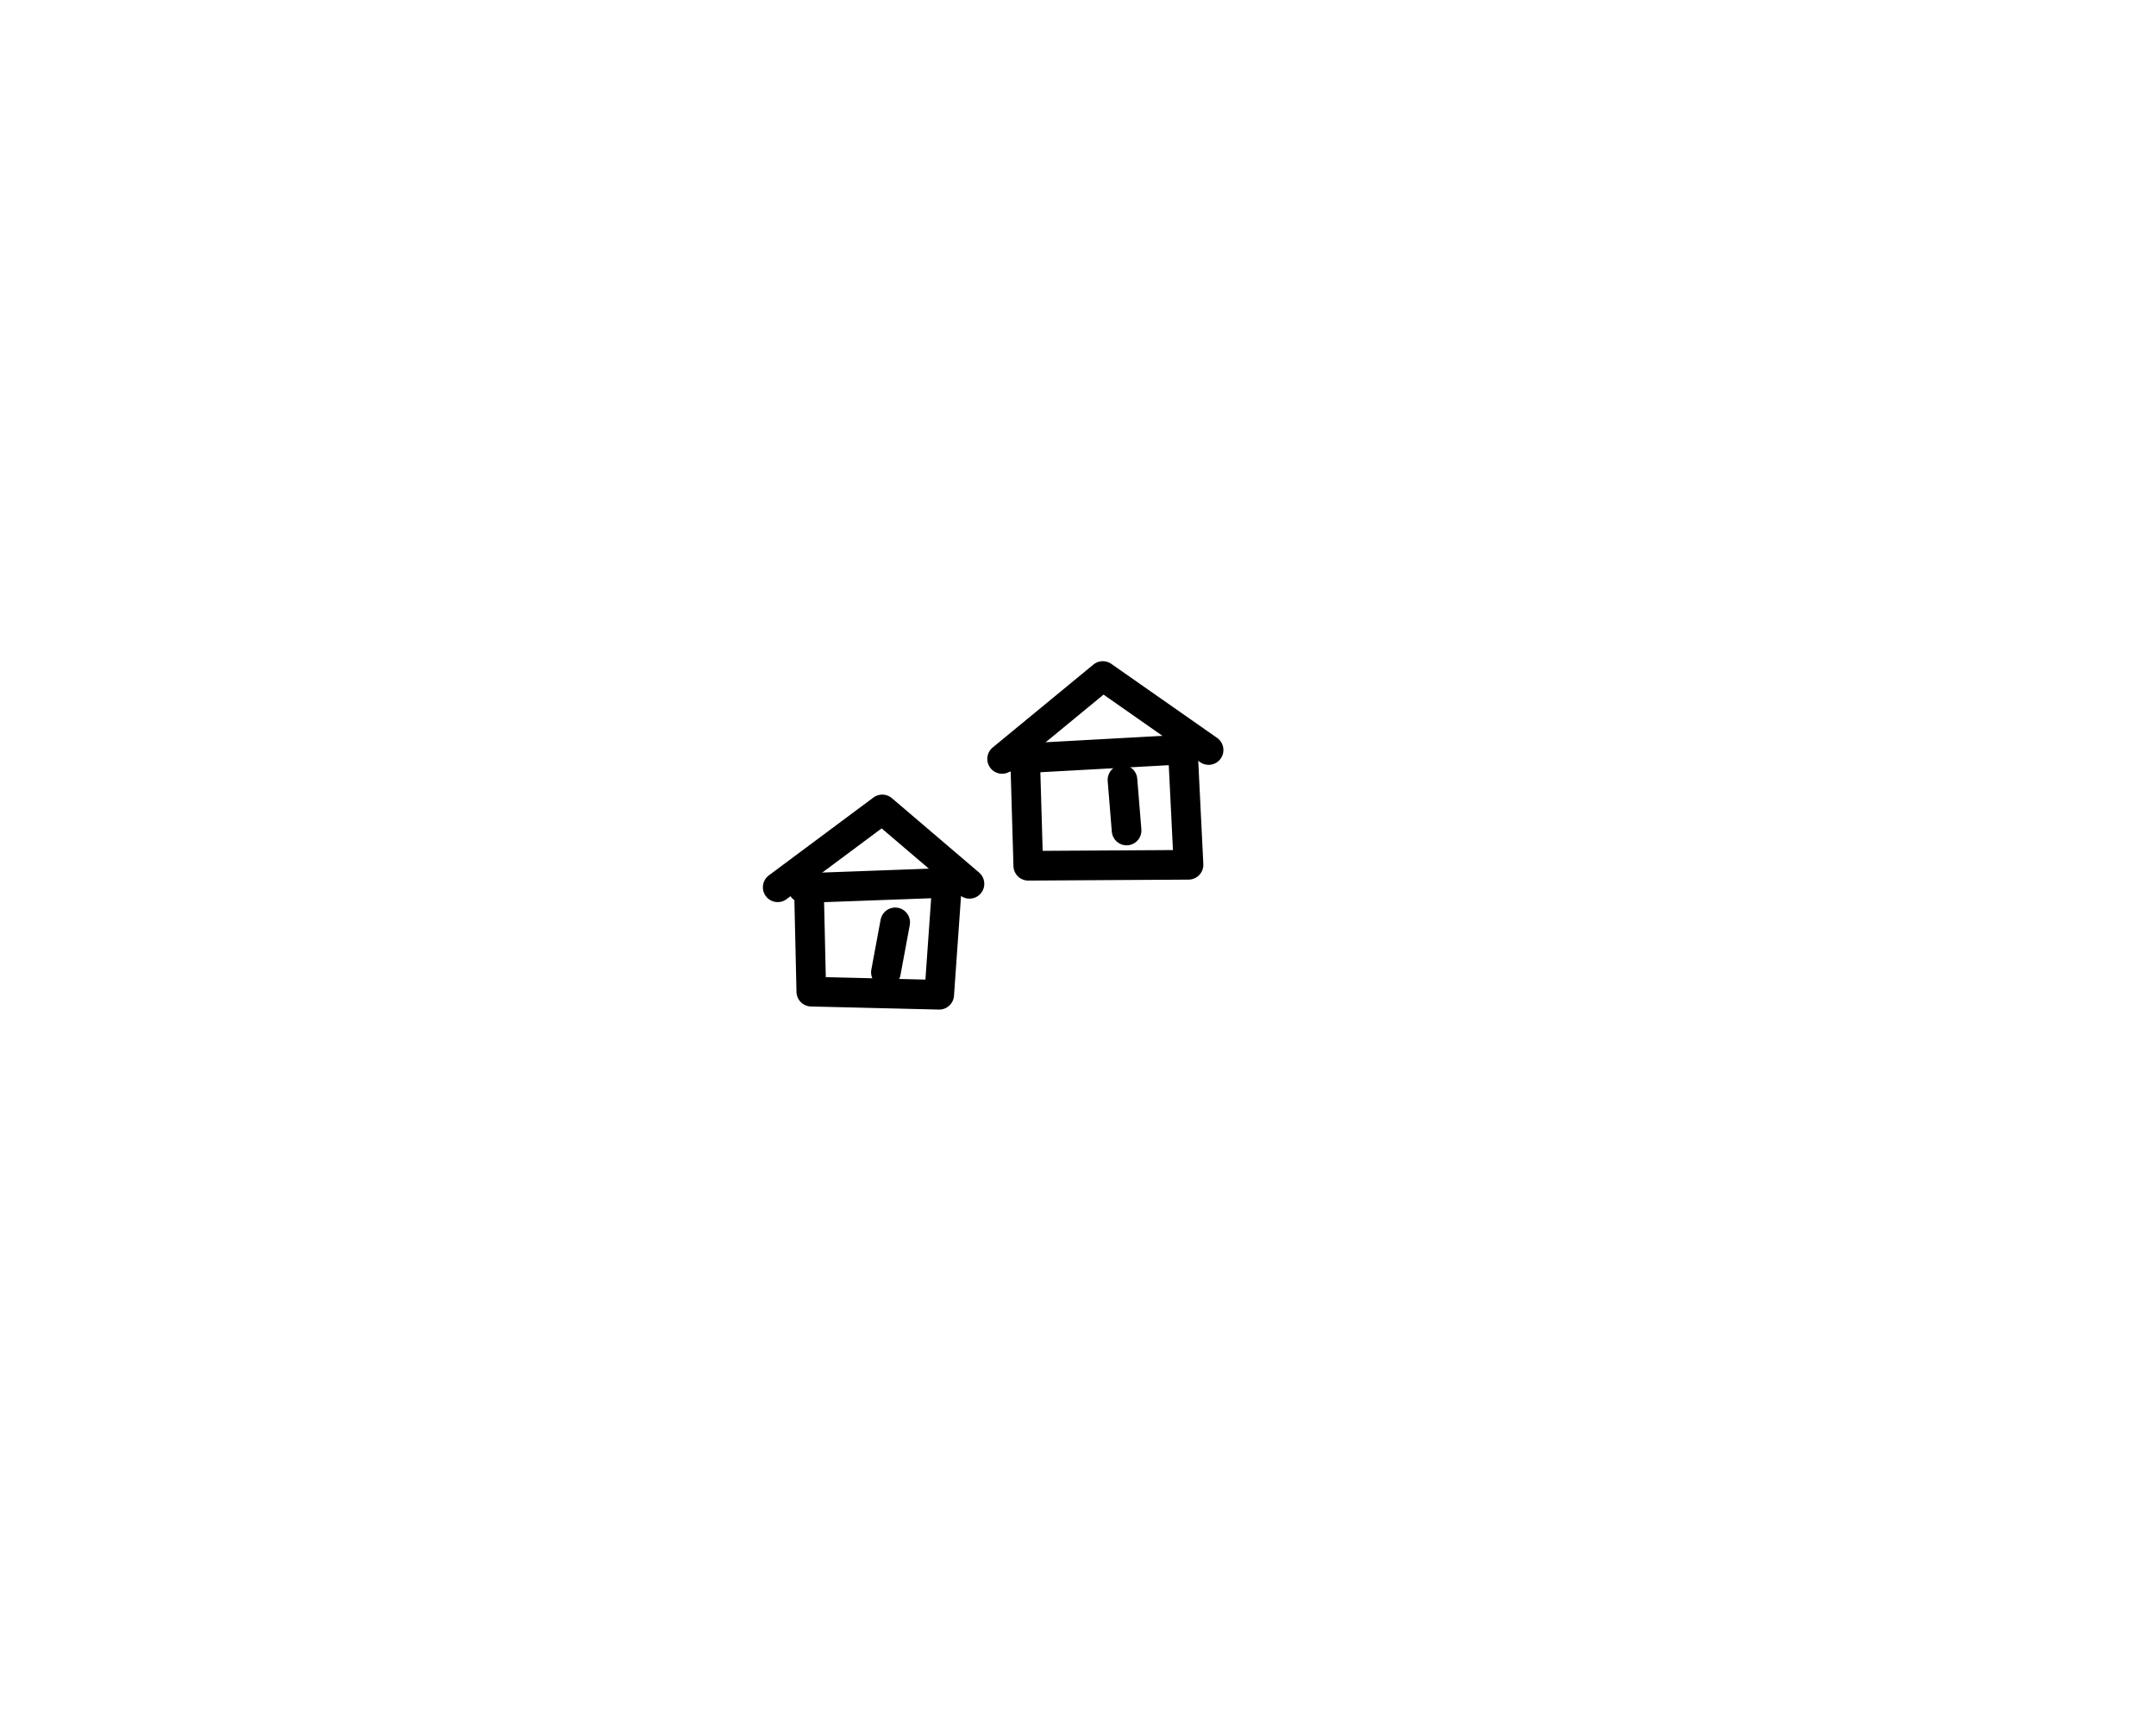
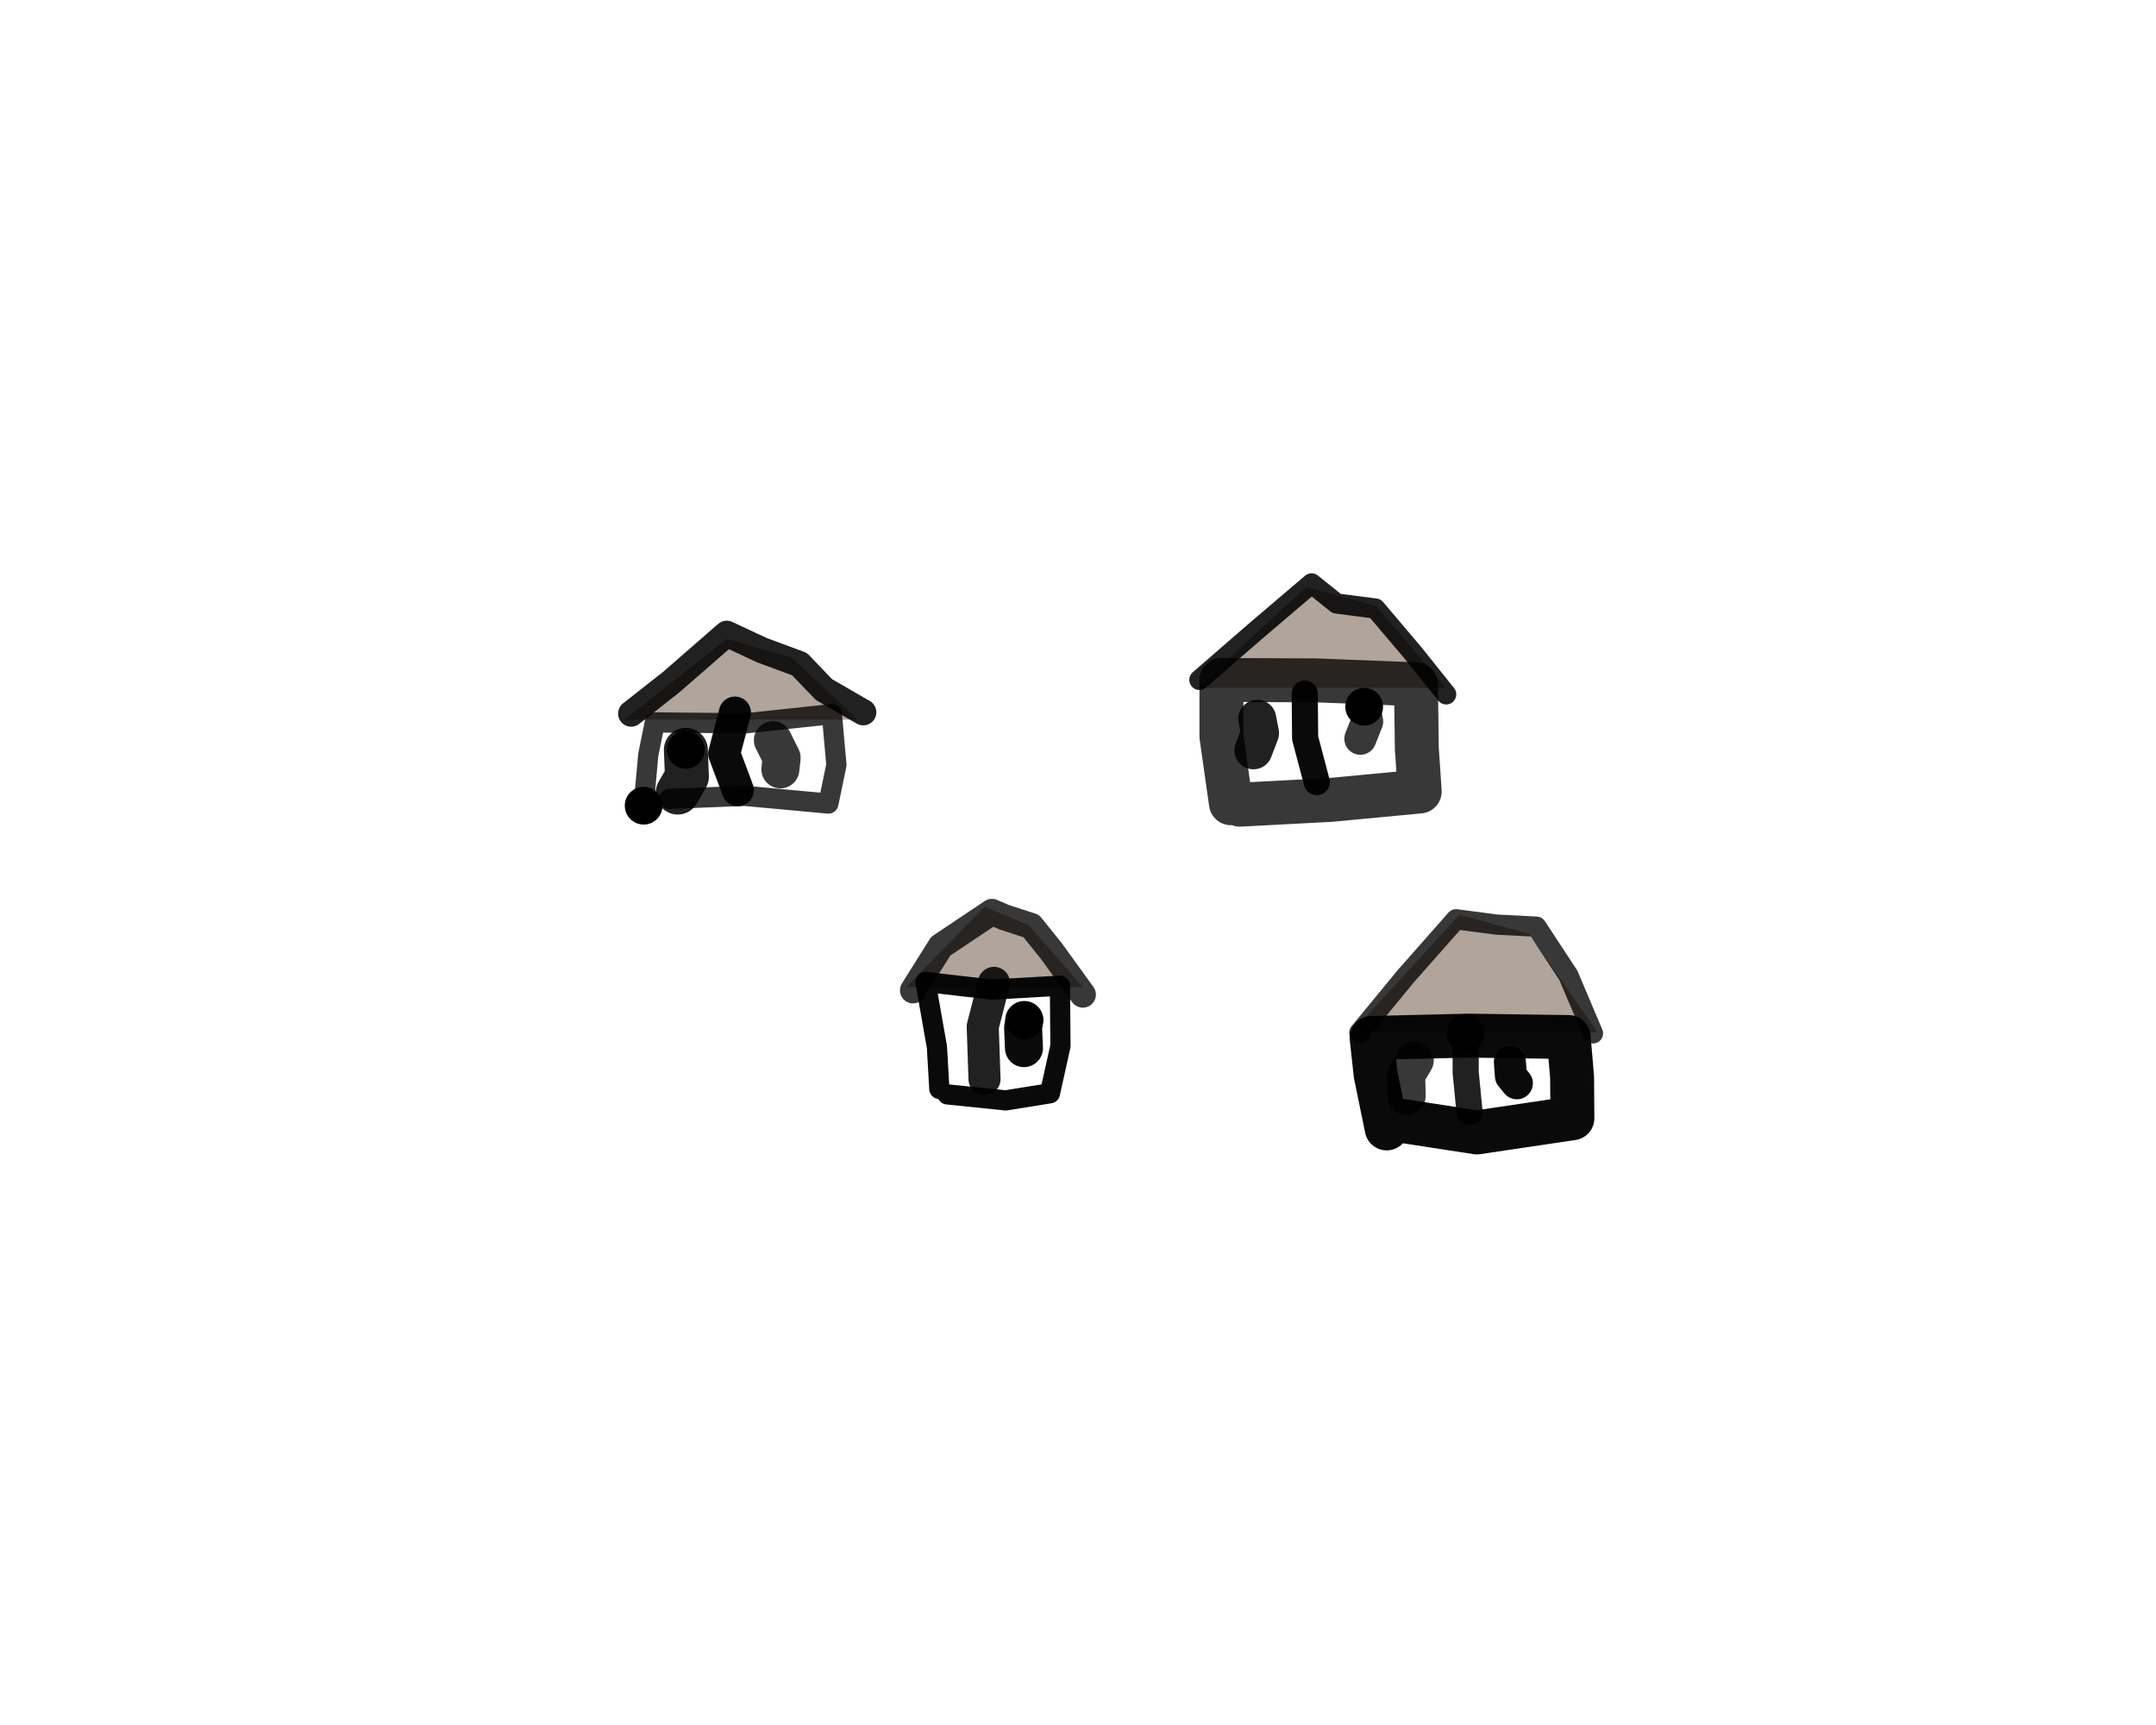
- <svg xmlns="http://www.w3.org/2000/svg" viewBox="-40 -32 80 64" fill="none" stroke="currentColor" stroke-width="1.1" stroke-linecap="round" stroke-linejoin="round">
-   <path d="M-10.206 0.95 L-4.857 0.754 L-5.15 4.907 L-9.896 4.792 L-9.986 0.848" />
-   <path d="M-11.143 0.919 L-7.263 -1.969 L-4.027 0.791" />
-   <path d="M-6.783 2.221 L-7.128 4.077" />
-   <path d="M-2.244 -3.853 L3.89 -4.19 L4.101 0.085 L-1.845 0.121 L-1.971 -4.172" />
-   <path d="M-2.816 -3.843 L0.921 -6.919 L4.846 -4.173" />
-   <path d="M1.65 -3.066 L1.803 -1.188" />
+ <svg xmlns="http://www.w3.org/2000/svg" viewBox="-40 -32 80 64" fill="none" stroke="currentColor" stroke-linecap="round" stroke-linejoin="round">
+   <path d="M-16.824 -5.299 L-13.028 -8.3 L-10.632 -7.6 L-8.168 -5.299Z" fill="#654b39" fill-opacity="0.5" stroke="none" />
+   <path d="M-6.372 4.625 L-3.459 1.638 L-1.82 2.338 L0.182 4.625Z" fill="#654b39" fill-opacity="0.5" stroke="none" />
+   <path d="M4.43 -6.483 L8.463 -10.219 L11.063 -9.519 L13.652 -6.483Z" fill="#654b39" fill-opacity="0.5" stroke="none" />
+   <path d="M10.163 6.3 L14.155 1.937 L16.72 2.637 L19.287 6.3Z" fill="#654b39" fill-opacity="0.5" stroke="none" />
+   <path d="M-16.117 -2.108 L-15.945 -4 L-15.702 -5.197 L-12.325 -5.165 L-9.133 -5.505 L-8.965 -3.618 L-9.262 -2.187 L-12.366 -2.473 L-15.164 -2.362" stroke-width="0.75" opacity="0.78" />
+   <circle cx="-16.117" cy="-2.108" r=".7" fill="currentColor" stroke="none" />
+   <path d="M-16.58 -5.524 L-15.099 -6.688 L-13.033 -8.487 L-11.74 -7.882 L-10.334 -7.361 L-9.424 -6.414 L-7.968 -5.573" stroke-width="0.97" opacity="0.87" />
+   <path d="M-12.73 -5.562 L-13.129 -4.039 L-12.621 -2.684" stroke-width="1.19" opacity="0.96" />
+   <path d="M-11.322 -4.539 L-10.997 -3.886 L-11.044 -3.456" stroke-width="1.41" opacity="0.78" />
+   <path d="M-14.551 -4.181 L-14.511 -3.185 L-14.853 -2.594" stroke-width="1.63" opacity="0.87" />
+   <circle cx="-14.551" cy="-4.181" r=".7" fill="currentColor" stroke="none" />
+   <path d="M-5.145 8.401 L-5.235 6.841 L-5.661 4.431 L-3.198 4.715 L-0.67 4.571 L-0.651 6.805 L-1.041 8.562 L-2.681 8.826 L-4.846 8.604" stroke-width="0.75" opacity="0.96" />
+   <path d="M-6.121 4.742 L-5.095 3.107 L-3.193 1.834 L-2.75 2.026 L-1.734 2.358 L-0.994 3.278 L0.179 4.901" stroke-width="0.97" opacity="0.78" />
+   <path d="M-3.118 4.466 L-3.535 6.088 L-3.469 8.037" stroke-width="1.19" opacity="0.87" />
+   <path d="M-1.992 5.846 L-2.037 6.138 L-2.005 6.887" stroke-width="1.41" opacity="0.96" />
+   <circle cx="-1.992" cy="5.846" r=".7" fill="currentColor" stroke="none" />
+   <path d="M5.674 -2.2 L5.322 -4.675 L5.322 -6.773 L8.836 -6.757 L12.541 -6.613 L12.572 -4.226 L12.68 -2.635 L9.377 -2.323 L6.005 -2.145" stroke-width="1.63" opacity="0.78" />
+   <path d="M4.505 -6.776 L6.596 -8.59 L8.667 -10.354 L9.596 -9.609 L11.035 -9.422 L12.45 -7.752 L13.661 -6.238" stroke-width="0.75" opacity="0.87" />
+   <path d="M8.413 -6.267 L8.428 -4.618 L8.86 -2.981" stroke-width="0.97" opacity="0.96" />
+   <path d="M10.618 -5.778 L10.73 -5.231 L10.477 -4.592" stroke-width="1.19" opacity="0.78" />
+   <circle cx="10.618" cy="-5.778" r=".7" fill="currentColor" stroke="none" />
+   <path d="M6.651 -5.332 L6.754 -4.799 L6.51 -4.163" stroke-width="1.41" opacity="0.87" />
+   <path d="M11.454 9.866 L11.044 7.866 L10.895 6.509 L14.494 6.423 L18.207 6.476 L18.334 7.966 L18.345 9.489 L14.803 10.015 L11.995 9.583" stroke-width="1.63" opacity="0.96" />
+   <path d="M10.439 6.312 L12.168 4.213 L14.028 2.106 L15.521 2.303 L17.01 2.381 L18.2 4.195 L19.108 6.34" stroke-width="0.75" opacity="0.78" />
+   <path d="M14.384 6.338 L14.385 7.787 L14.528 9.254" stroke-width="0.97" opacity="0.87" />
+   <circle cx="14.384" cy="6.338" r=".7" fill="currentColor" stroke="none" />
+   <path d="M16.026 7.4 L16.065 7.924 L16.284 8.191" stroke-width="1.19" opacity="0.96" />
+   <path d="M12.495 7.34 L12.177 7.88 L12.196 8.657" stroke-width="1.41" opacity="0.78" />
</svg>
